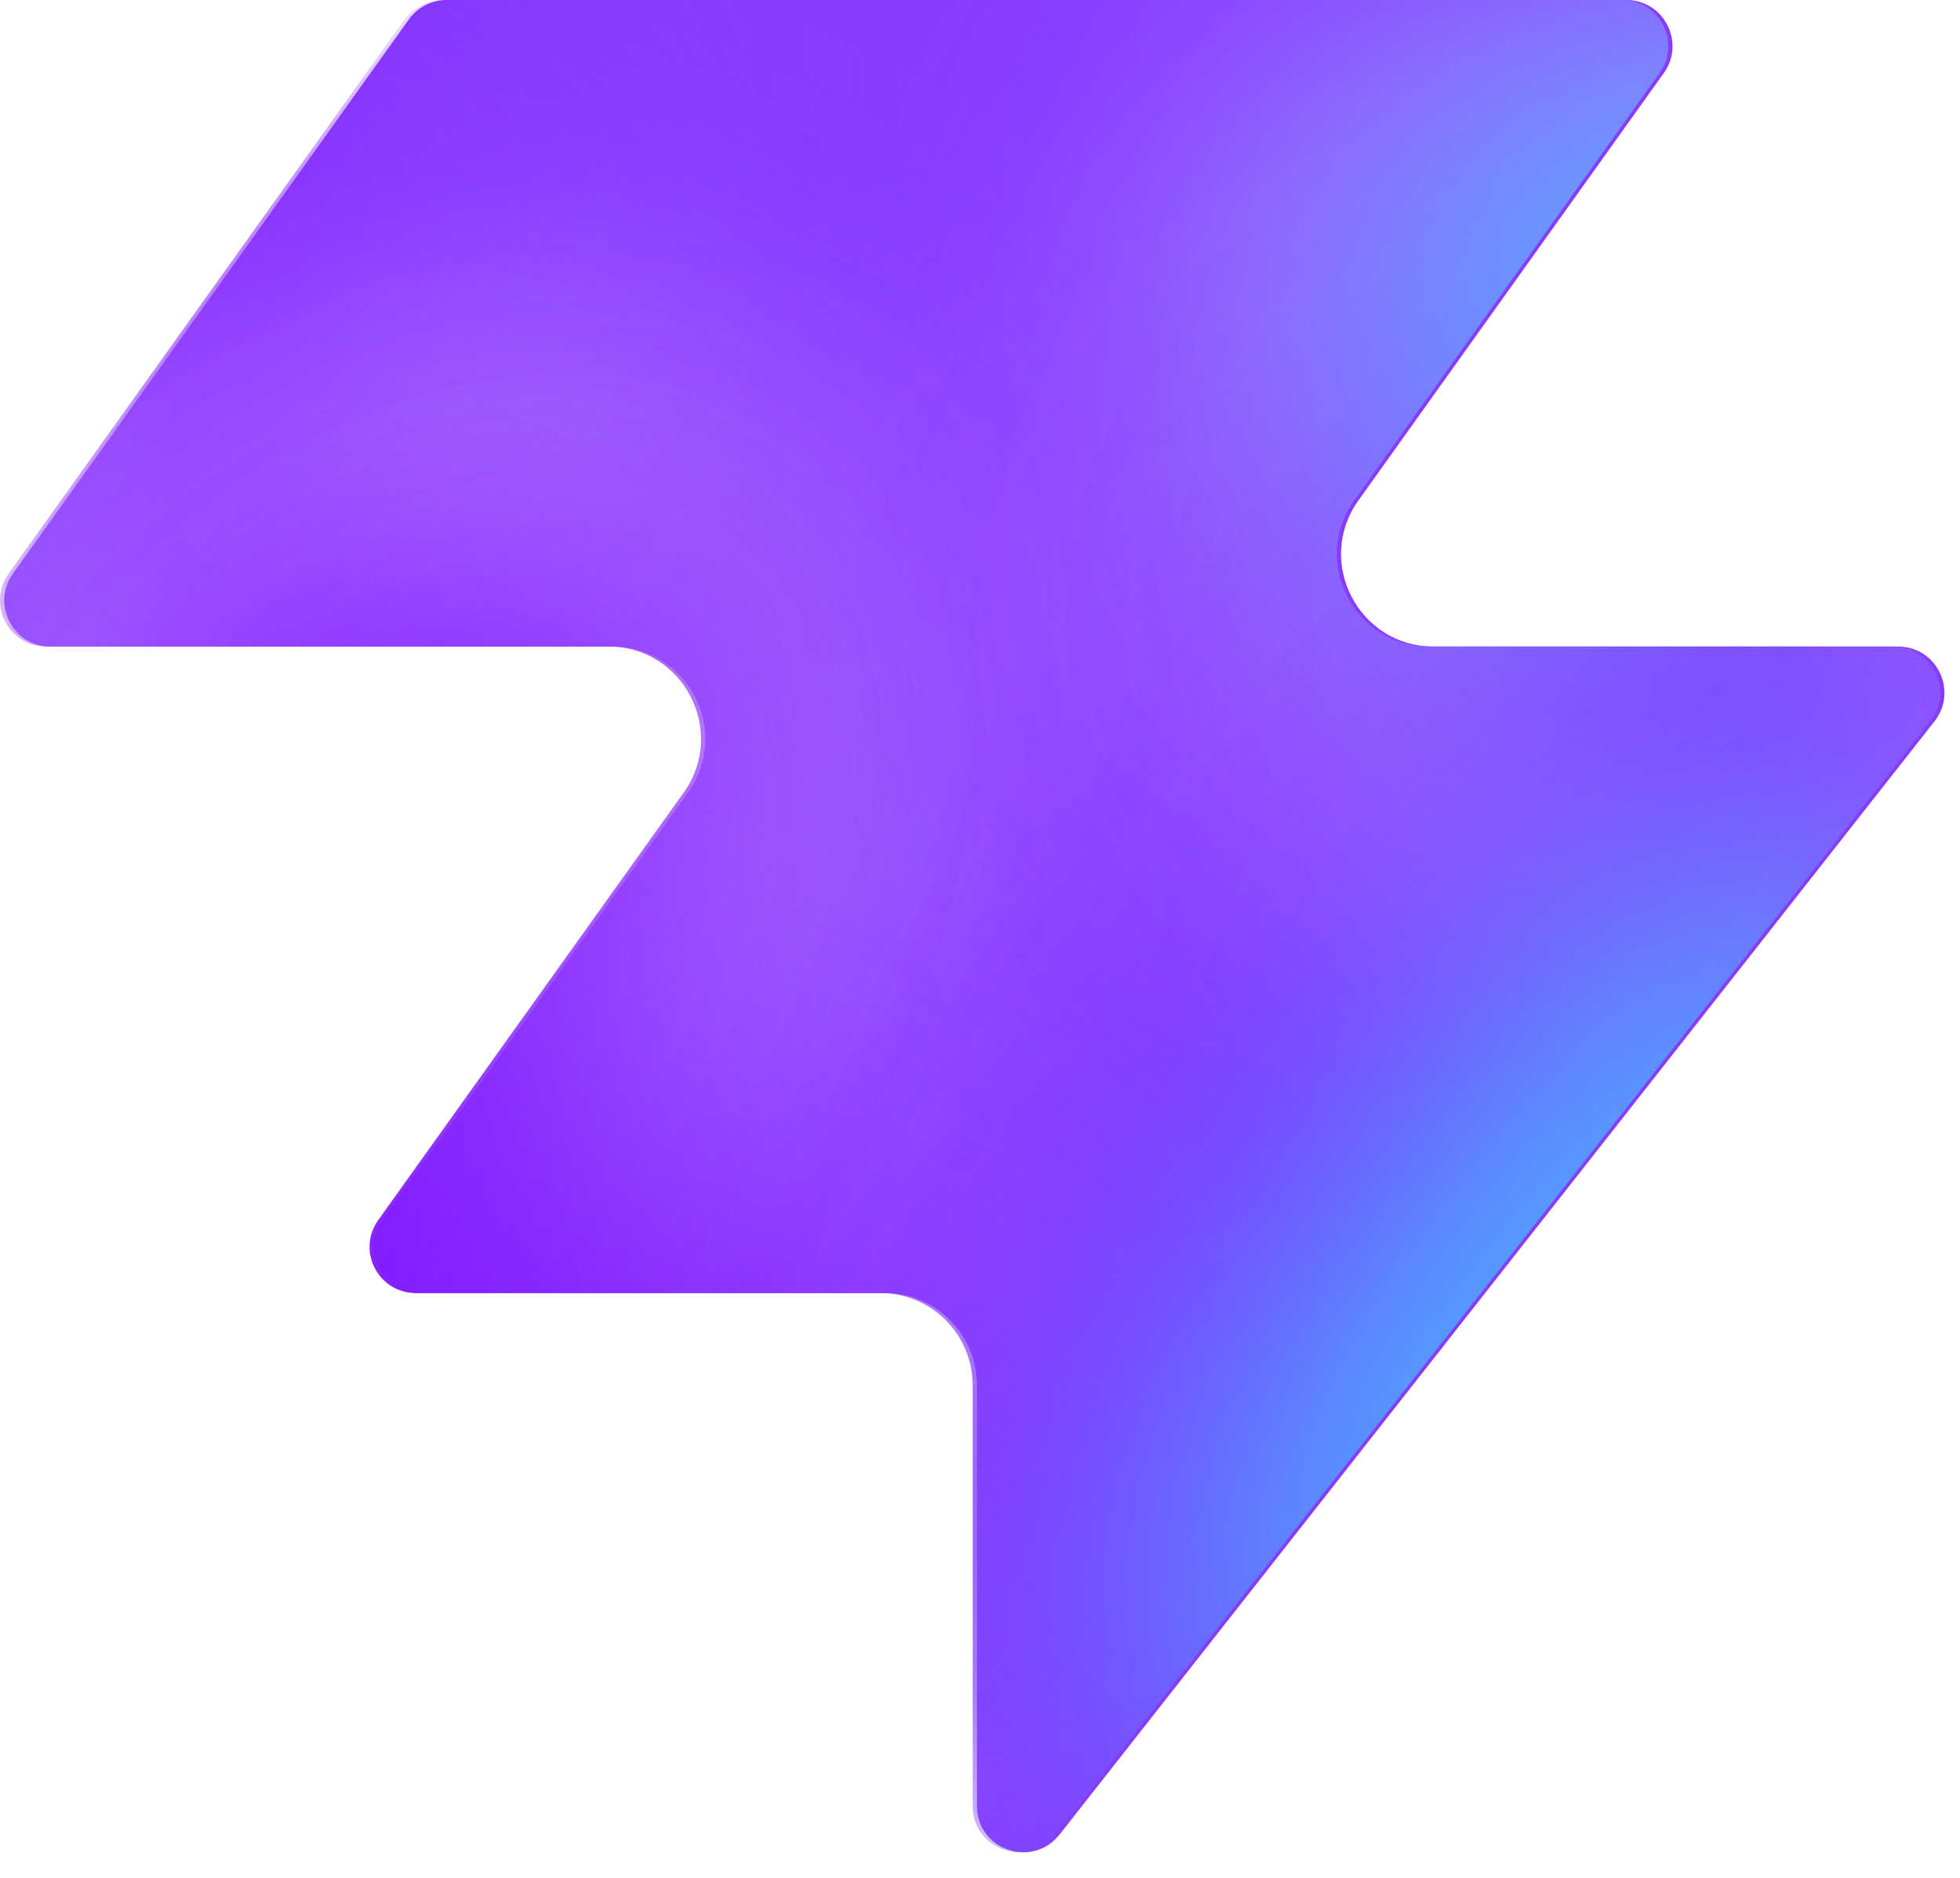
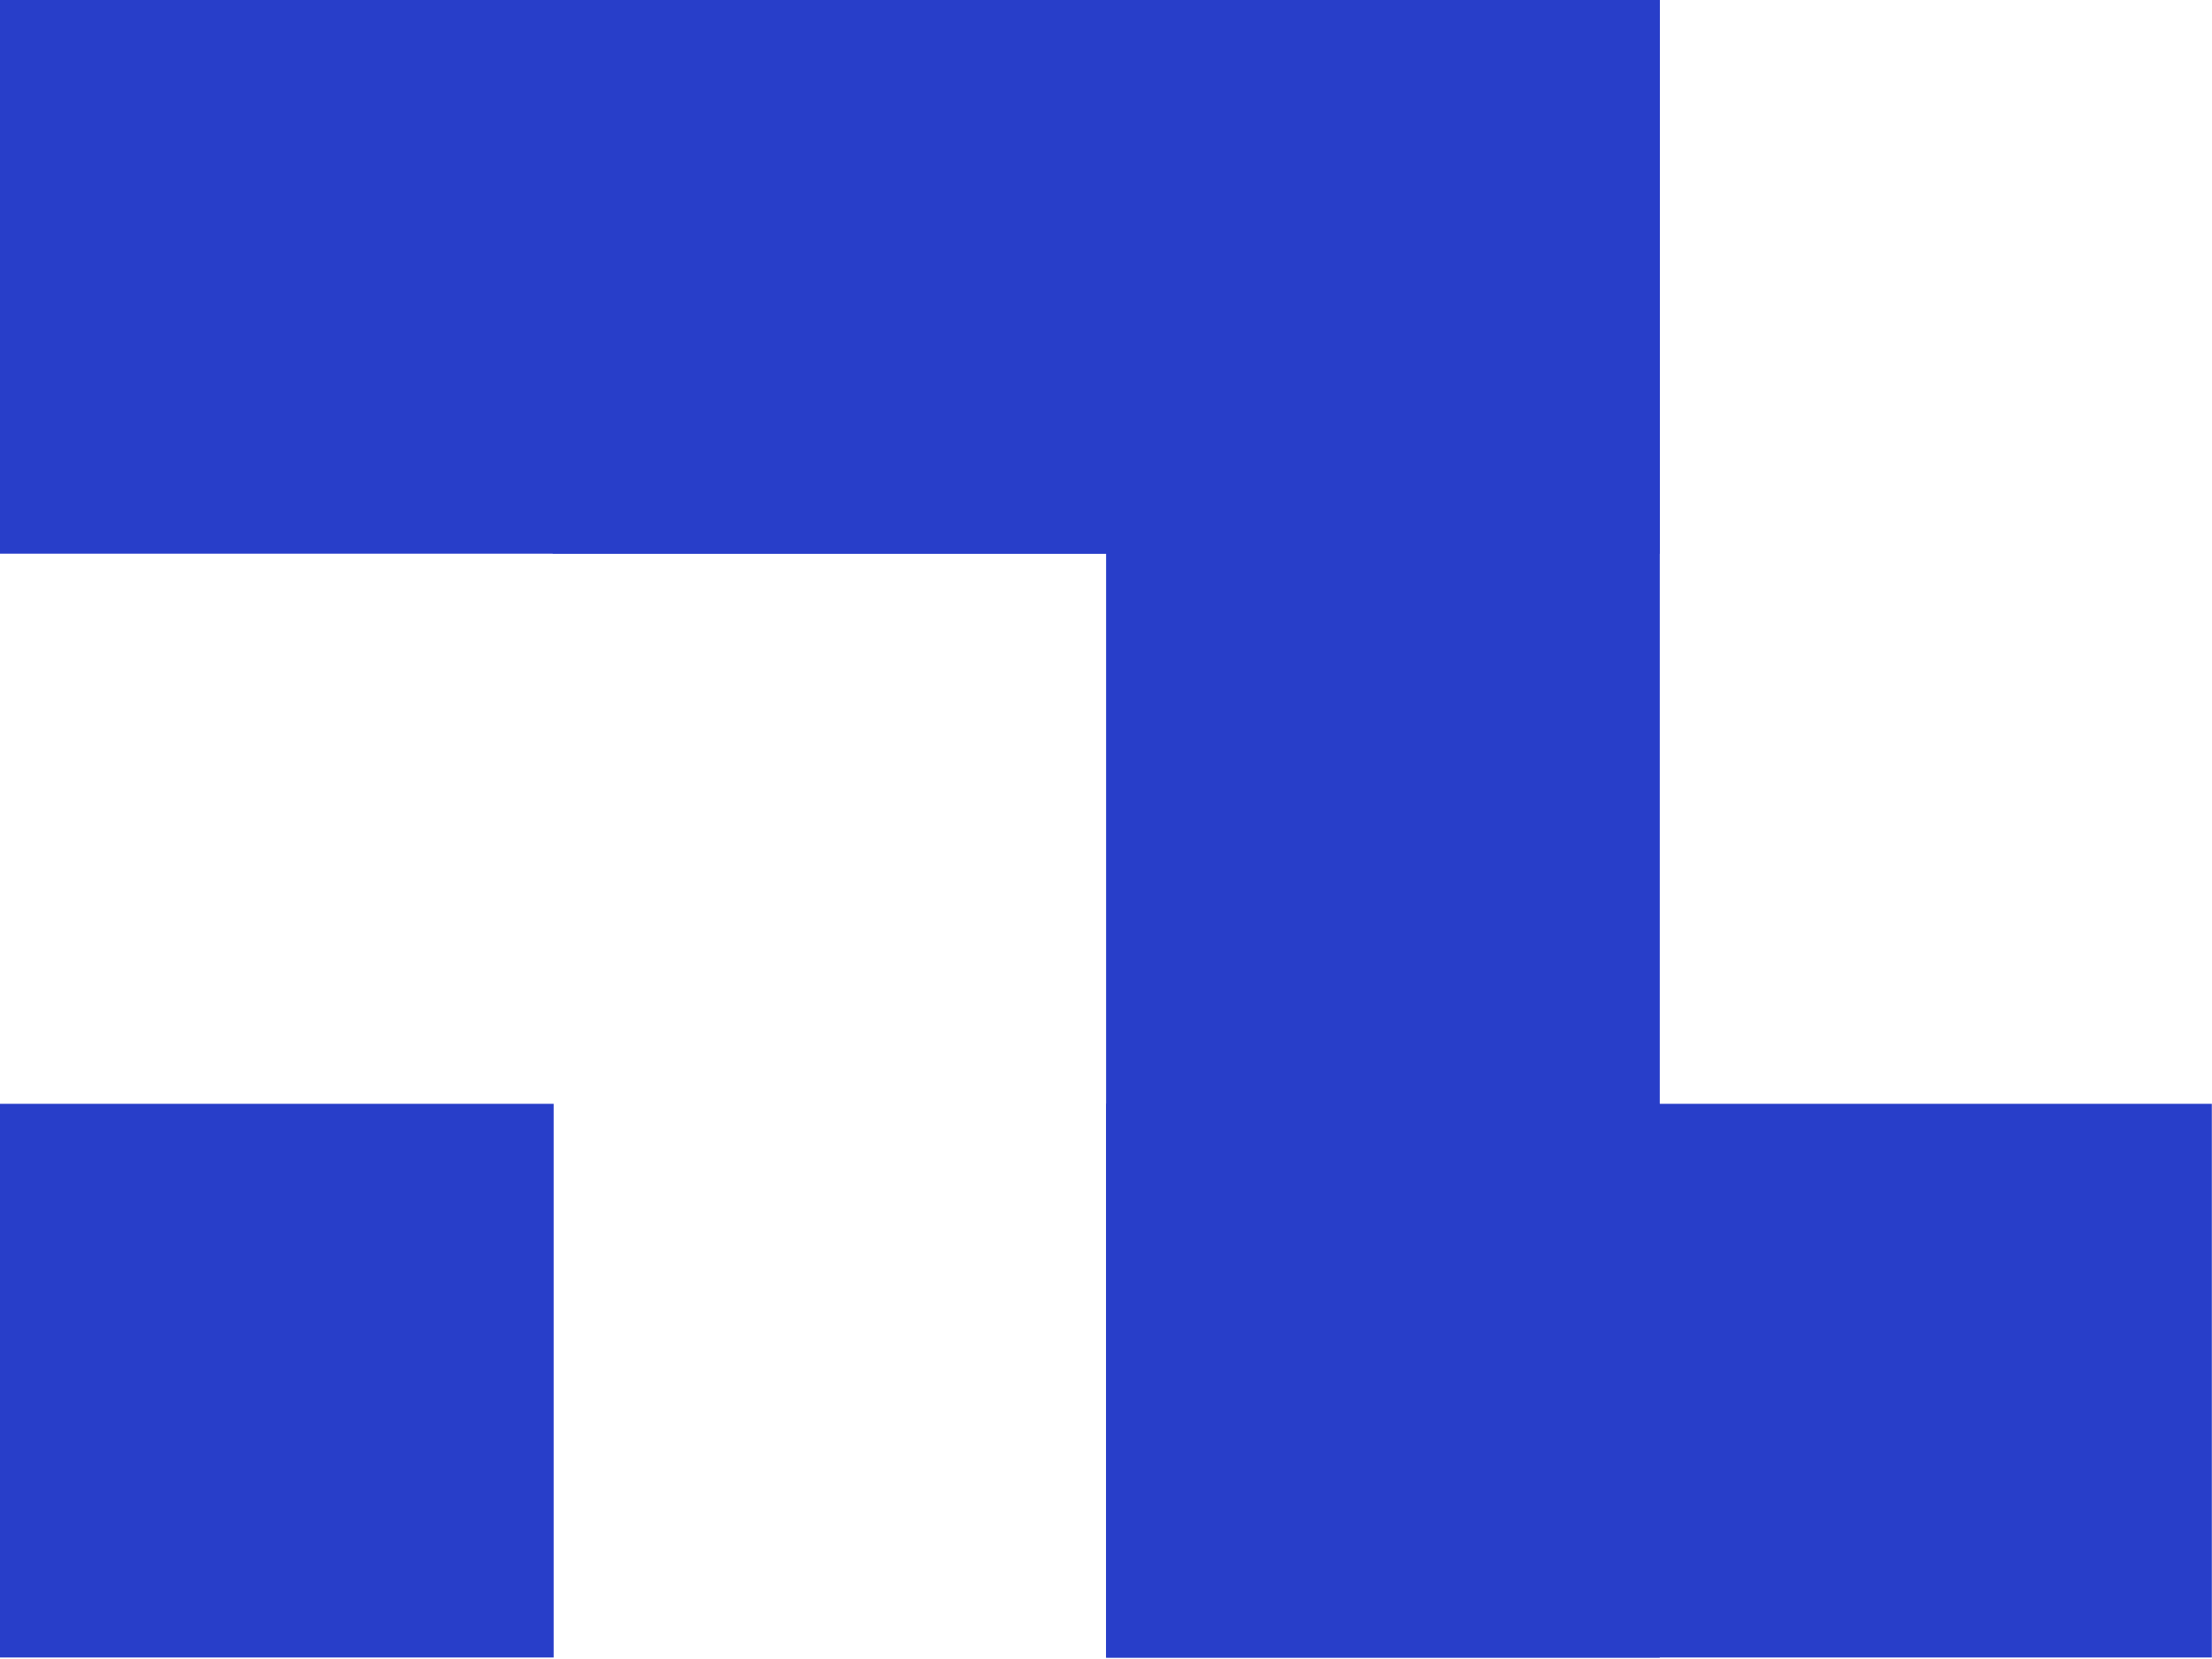
- <svg xmlns="http://www.w3.org/2000/svg" width="48" height="46" fill="none" viewBox="0 0 48 46">
-   <path fill="#863bff" d="M25.946 44.938c-.664.845-2.021.375-2.021-.698V33.937a2.26 2.26 0 0 0-2.262-2.262H10.287c-.92 0-1.456-1.04-.92-1.788l7.48-10.471c1.07-1.497 0-3.578-1.842-3.578H1.237c-.92 0-1.456-1.04-.92-1.788L10.013.474c.214-.297.556-.474.92-.474h28.894c.92 0 1.456 1.04.92 1.788l-7.48 10.471c-1.07 1.498 0 3.579 1.842 3.579h11.377c.943 0 1.473 1.088.89 1.83L25.947 44.94z" style="fill:#863bff;fill:color(display-p3 .525 .23 1);fill-opacity:1" />
-   <mask id="a" width="48" height="46" x="0" y="0" maskUnits="userSpaceOnUse" style="mask-type:alpha">
-     <path fill="#000" d="M25.842 44.938c-.664.844-2.021.375-2.021-.698V33.937a2.26 2.26 0 0 0-2.262-2.262H10.183c-.92 0-1.456-1.04-.92-1.788l7.48-10.471c1.07-1.498 0-3.579-1.842-3.579H1.133c-.92 0-1.456-1.04-.92-1.787L9.91.473c.214-.297.556-.474.92-.474h28.894c.92 0 1.456 1.04.92 1.788l-7.48 10.471c-1.07 1.498 0 3.578 1.842 3.578h11.377c.943 0 1.473 1.088.89 1.832L25.843 44.94z" style="fill:#000;fill-opacity:1" />
-   </mask>
-   <g mask="url(#a)">
-     <g filter="url(#b)">
-       <ellipse cx="5.508" cy="14.704" fill="#ede6ff" rx="5.508" ry="14.704" style="fill:#ede6ff;fill:color(display-p3 .927 .903 1);fill-opacity:1" transform="matrix(.00324 1 1 -.00324 -4.47 31.516)" />
-     </g>
-     <g filter="url(#c)">
-       <ellipse cx="10.399" cy="29.851" fill="#ede6ff" rx="10.399" ry="29.851" style="fill:#ede6ff;fill:color(display-p3 .927 .903 1);fill-opacity:1" transform="matrix(.00324 1 1 -.00324 -39.328 7.883)" />
-     </g>
-     <g filter="url(#d)">
-       <ellipse cx="5.508" cy="30.487" fill="#7e14ff" rx="5.508" ry="30.487" style="fill:#7e14ff;fill:color(display-p3 .492 .077 1);fill-opacity:1" transform="rotate(89.814 -25.913 -14.639)scale(1 -1)" />
-     </g>
-     <g filter="url(#e)">
-       <ellipse cx="5.508" cy="30.599" fill="#7e14ff" rx="5.508" ry="30.599" style="fill:#7e14ff;fill:color(display-p3 .492 .077 1);fill-opacity:1" transform="rotate(89.814 -32.644 -3.334)scale(1 -1)" />
-     </g>
-     <g filter="url(#f)">
-       <ellipse cx="5.508" cy="30.599" fill="#7e14ff" rx="5.508" ry="30.599" style="fill:#7e14ff;fill:color(display-p3 .492 .077 1);fill-opacity:1" transform="matrix(.00324 1 1 -.00324 -34.34 30.47)" />
-     </g>
-     <g filter="url(#g)">
-       <ellipse cx="14.072" cy="22.078" fill="#ede6ff" rx="14.072" ry="22.078" style="fill:#ede6ff;fill:color(display-p3 .927 .903 1);fill-opacity:1" transform="rotate(93.35 24.506 48.493)scale(-1 1)" />
-     </g>
-     <g filter="url(#h)">
-       <ellipse cx="3.47" cy="21.501" fill="#7e14ff" rx="3.47" ry="21.501" style="fill:#7e14ff;fill:color(display-p3 .492 .077 1);fill-opacity:1" transform="rotate(89.009 28.708 47.59)scale(-1 1)" />
-     </g>
-     <g filter="url(#i)">
-       <ellipse cx="3.47" cy="21.501" fill="#7e14ff" rx="3.47" ry="21.501" style="fill:#7e14ff;fill:color(display-p3 .492 .077 1);fill-opacity:1" transform="rotate(89.009 28.708 47.59)scale(-1 1)" />
-     </g>
-     <g filter="url(#j)">
-       <ellipse cx=".387" cy="8.972" fill="#7e14ff" rx="4.407" ry="29.108" style="fill:#7e14ff;fill:color(display-p3 .492 .077 1);fill-opacity:1" transform="rotate(39.51 .387 8.972)" />
-     </g>
-     <g filter="url(#k)">
-       <ellipse cx="47.523" cy="-6.092" fill="#7e14ff" rx="4.407" ry="29.108" style="fill:#7e14ff;fill:color(display-p3 .492 .077 1);fill-opacity:1" transform="rotate(37.892 47.523 -6.092)" />
-     </g>
-     <g filter="url(#l)">
-       <ellipse cx="41.412" cy="6.333" fill="#47bfff" rx="5.971" ry="9.665" style="fill:#47bfff;fill:color(display-p3 .28 .748 1);fill-opacity:1" transform="rotate(37.892 41.412 6.333)" />
-     </g>
-     <g filter="url(#m)">
-       <ellipse cx="-1.879" cy="38.332" fill="#7e14ff" rx="4.407" ry="29.108" style="fill:#7e14ff;fill:color(display-p3 .492 .077 1);fill-opacity:1" transform="rotate(37.892 -1.88 38.332)" />
-     </g>
-     <g filter="url(#n)">
-       <ellipse cx="-1.879" cy="38.332" fill="#7e14ff" rx="4.407" ry="29.108" style="fill:#7e14ff;fill:color(display-p3 .492 .077 1);fill-opacity:1" transform="rotate(37.892 -1.88 38.332)" />
-     </g>
-     <g filter="url(#o)">
-       <ellipse cx="35.651" cy="29.907" fill="#7e14ff" rx="4.407" ry="29.108" style="fill:#7e14ff;fill:color(display-p3 .492 .077 1);fill-opacity:1" transform="rotate(37.892 35.651 29.907)" />
-     </g>
-     <g filter="url(#p)">
-       <ellipse cx="38.418" cy="32.4" fill="#47bfff" rx="5.971" ry="15.297" style="fill:#47bfff;fill:color(display-p3 .28 .748 1);fill-opacity:1" transform="rotate(37.892 38.418 32.4)" />
-     </g>
-   </g>
-   <defs>
-     <filter id="b" width="60.045" height="41.654" x="-19.77" y="16.149" color-interpolation-filters="sRGB" filterUnits="userSpaceOnUse">
-       <feFlood flood-opacity="0" result="BackgroundImageFix" />
-       <feBlend in="SourceGraphic" in2="BackgroundImageFix" result="shape" />
-       <feGaussianBlur result="effect1_foregroundBlur_2002_17158" stdDeviation="7.659" />
-     </filter>
-     <filter id="c" width="90.34" height="51.437" x="-54.613" y="-7.533" color-interpolation-filters="sRGB" filterUnits="userSpaceOnUse">
-       <feFlood flood-opacity="0" result="BackgroundImageFix" />
-       <feBlend in="SourceGraphic" in2="BackgroundImageFix" result="shape" />
-       <feGaussianBlur result="effect1_foregroundBlur_2002_17158" stdDeviation="7.659" />
-     </filter>
-     <filter id="d" width="79.355" height="29.4" x="-49.64" y="2.03" color-interpolation-filters="sRGB" filterUnits="userSpaceOnUse">
-       <feFlood flood-opacity="0" result="BackgroundImageFix" />
-       <feBlend in="SourceGraphic" in2="BackgroundImageFix" result="shape" />
-       <feGaussianBlur result="effect1_foregroundBlur_2002_17158" stdDeviation="4.596" />
-     </filter>
-     <filter id="e" width="79.579" height="29.4" x="-45.045" y="20.029" color-interpolation-filters="sRGB" filterUnits="userSpaceOnUse">
-       <feFlood flood-opacity="0" result="BackgroundImageFix" />
-       <feBlend in="SourceGraphic" in2="BackgroundImageFix" result="shape" />
-       <feGaussianBlur result="effect1_foregroundBlur_2002_17158" stdDeviation="4.596" />
-     </filter>
-     <filter id="f" width="79.579" height="29.4" x="-43.513" y="21.178" color-interpolation-filters="sRGB" filterUnits="userSpaceOnUse">
-       <feFlood flood-opacity="0" result="BackgroundImageFix" />
-       <feBlend in="SourceGraphic" in2="BackgroundImageFix" result="shape" />
-       <feGaussianBlur result="effect1_foregroundBlur_2002_17158" stdDeviation="4.596" />
-     </filter>
-     <filter id="g" width="74.749" height="58.852" x="15.756" y="-17.901" color-interpolation-filters="sRGB" filterUnits="userSpaceOnUse">
-       <feFlood flood-opacity="0" result="BackgroundImageFix" />
-       <feBlend in="SourceGraphic" in2="BackgroundImageFix" result="shape" />
-       <feGaussianBlur result="effect1_foregroundBlur_2002_17158" stdDeviation="7.659" />
-     </filter>
-     <filter id="h" width="61.377" height="25.362" x="23.548" y="2.284" color-interpolation-filters="sRGB" filterUnits="userSpaceOnUse">
-       <feFlood flood-opacity="0" result="BackgroundImageFix" />
-       <feBlend in="SourceGraphic" in2="BackgroundImageFix" result="shape" />
-       <feGaussianBlur result="effect1_foregroundBlur_2002_17158" stdDeviation="4.596" />
-     </filter>
-     <filter id="i" width="61.377" height="25.362" x="23.548" y="2.284" color-interpolation-filters="sRGB" filterUnits="userSpaceOnUse">
-       <feFlood flood-opacity="0" result="BackgroundImageFix" />
-       <feBlend in="SourceGraphic" in2="BackgroundImageFix" result="shape" />
-       <feGaussianBlur result="effect1_foregroundBlur_2002_17158" stdDeviation="4.596" />
-     </filter>
-     <filter id="j" width="56.045" height="63.649" x="-27.636" y="-22.853" color-interpolation-filters="sRGB" filterUnits="userSpaceOnUse">
-       <feFlood flood-opacity="0" result="BackgroundImageFix" />
-       <feBlend in="SourceGraphic" in2="BackgroundImageFix" result="shape" />
-       <feGaussianBlur result="effect1_foregroundBlur_2002_17158" stdDeviation="4.596" />
-     </filter>
-     <filter id="k" width="54.814" height="64.646" x="20.116" y="-38.415" color-interpolation-filters="sRGB" filterUnits="userSpaceOnUse">
-       <feFlood flood-opacity="0" result="BackgroundImageFix" />
-       <feBlend in="SourceGraphic" in2="BackgroundImageFix" result="shape" />
-       <feGaussianBlur result="effect1_foregroundBlur_2002_17158" stdDeviation="4.596" />
-     </filter>
-     <filter id="l" width="33.541" height="35.313" x="24.641" y="-11.323" color-interpolation-filters="sRGB" filterUnits="userSpaceOnUse">
-       <feFlood flood-opacity="0" result="BackgroundImageFix" />
-       <feBlend in="SourceGraphic" in2="BackgroundImageFix" result="shape" />
-       <feGaussianBlur result="effect1_foregroundBlur_2002_17158" stdDeviation="4.596" />
-     </filter>
-     <filter id="m" width="54.814" height="64.646" x="-29.286" y="6.009" color-interpolation-filters="sRGB" filterUnits="userSpaceOnUse">
-       <feFlood flood-opacity="0" result="BackgroundImageFix" />
-       <feBlend in="SourceGraphic" in2="BackgroundImageFix" result="shape" />
-       <feGaussianBlur result="effect1_foregroundBlur_2002_17158" stdDeviation="4.596" />
-     </filter>
-     <filter id="n" width="54.814" height="64.646" x="-29.286" y="6.009" color-interpolation-filters="sRGB" filterUnits="userSpaceOnUse">
-       <feFlood flood-opacity="0" result="BackgroundImageFix" />
-       <feBlend in="SourceGraphic" in2="BackgroundImageFix" result="shape" />
-       <feGaussianBlur result="effect1_foregroundBlur_2002_17158" stdDeviation="4.596" />
-     </filter>
-     <filter id="o" width="54.814" height="64.646" x="8.244" y="-2.416" color-interpolation-filters="sRGB" filterUnits="userSpaceOnUse">
-       <feFlood flood-opacity="0" result="BackgroundImageFix" />
-       <feBlend in="SourceGraphic" in2="BackgroundImageFix" result="shape" />
-       <feGaussianBlur result="effect1_foregroundBlur_2002_17158" stdDeviation="4.596" />
-     </filter>
-     <filter id="p" width="39.409" height="43.623" x="18.713" y="10.588" color-interpolation-filters="sRGB" filterUnits="userSpaceOnUse">
-       <feFlood flood-opacity="0" result="BackgroundImageFix" />
-       <feBlend in="SourceGraphic" in2="BackgroundImageFix" result="shape" />
-       <feGaussianBlur result="effect1_foregroundBlur_2002_17158" stdDeviation="4.596" />
-     </filter>
-   </defs>
+ <svg xmlns="http://www.w3.org/2000/svg" width="1330" height="997" viewBox="0 0 1330 997" fill="none">
+   <path d="M665.064 996.59H997.97V663.684H665.064V996.59Z" fill="#283EC9" />
+   <path d="M665.064 996.59H997.97V0H665.064V996.59Z" fill="#283EC9" />
+   <path d="M665.064 332.906H997.97V0H665.064V332.906Z" fill="#283EC9" />
+   <path d="M332.331 332.906H665.237V0L332.331 0V332.906Z" fill="#283EC9" />
+   <path d="M0 332.906H997.97V0L0 0V332.906Z" fill="#283EC9" />
+   <path d="M665.064 996.59H1329.89V663.684H665.064V996.59Z" fill="#283EC9" />
+   <path d="M0 996.59H332.906V663.684H0L0 996.59Z" fill="#283EC9" />
</svg>
